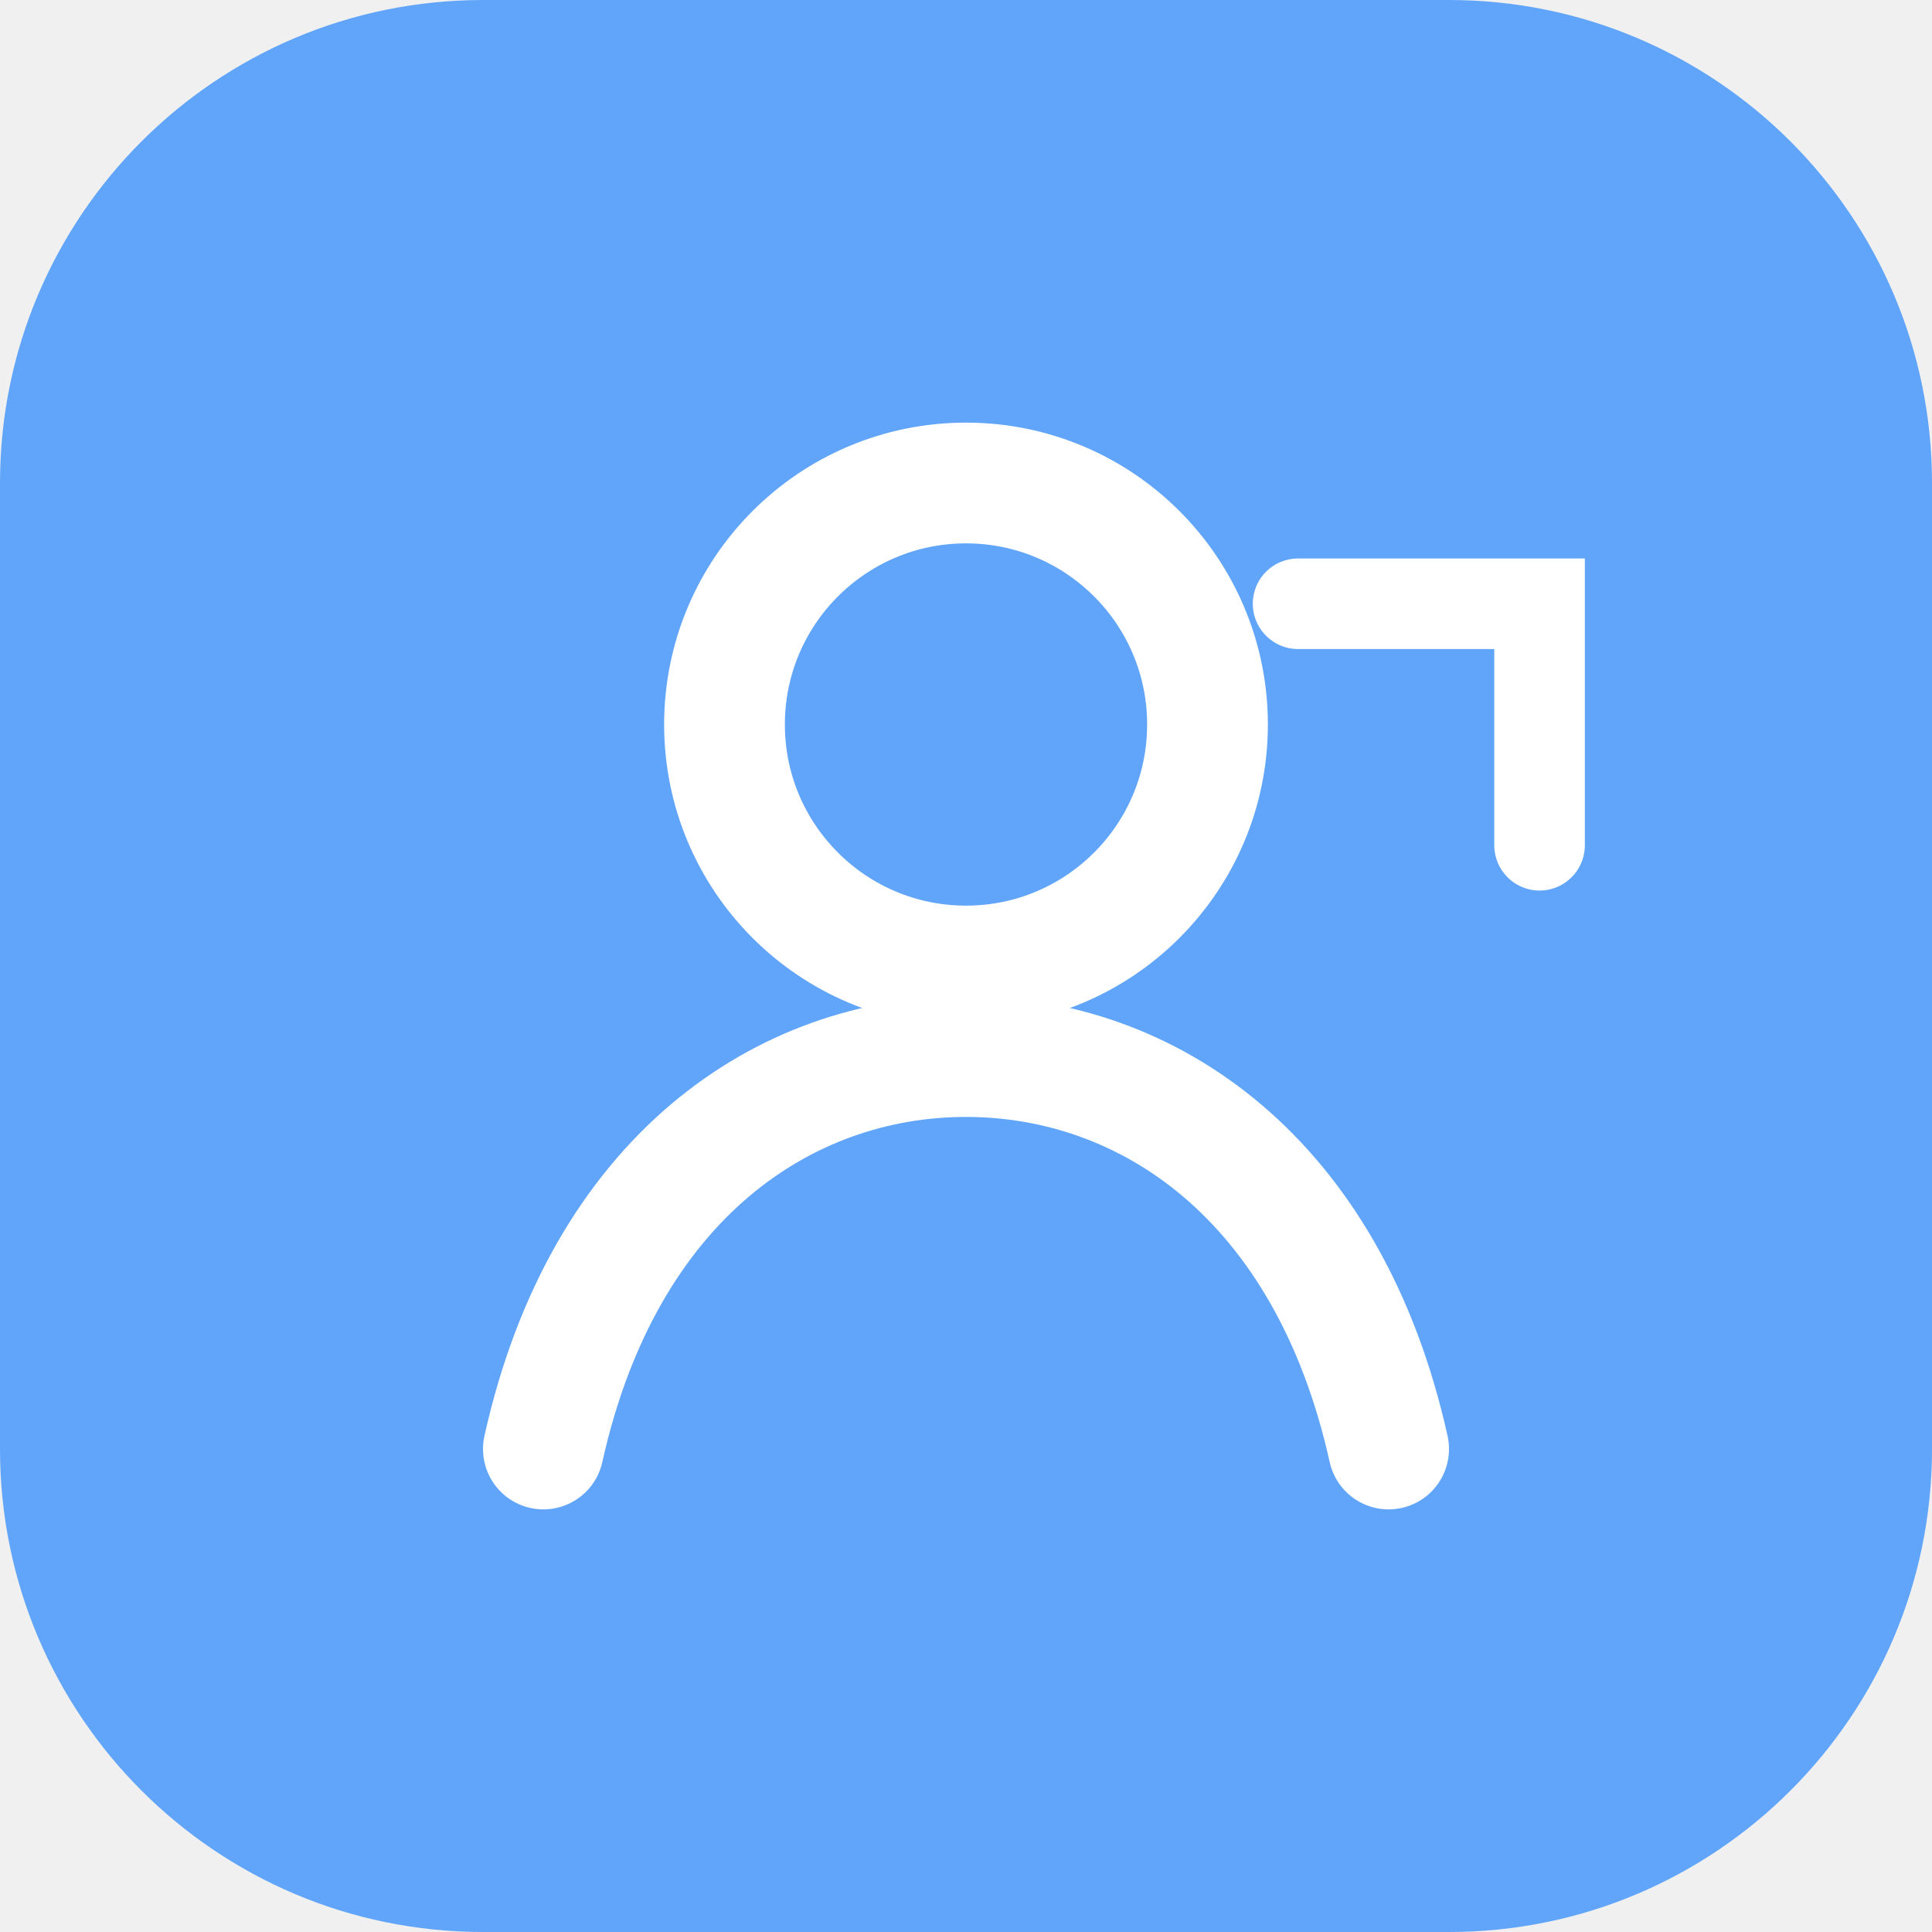
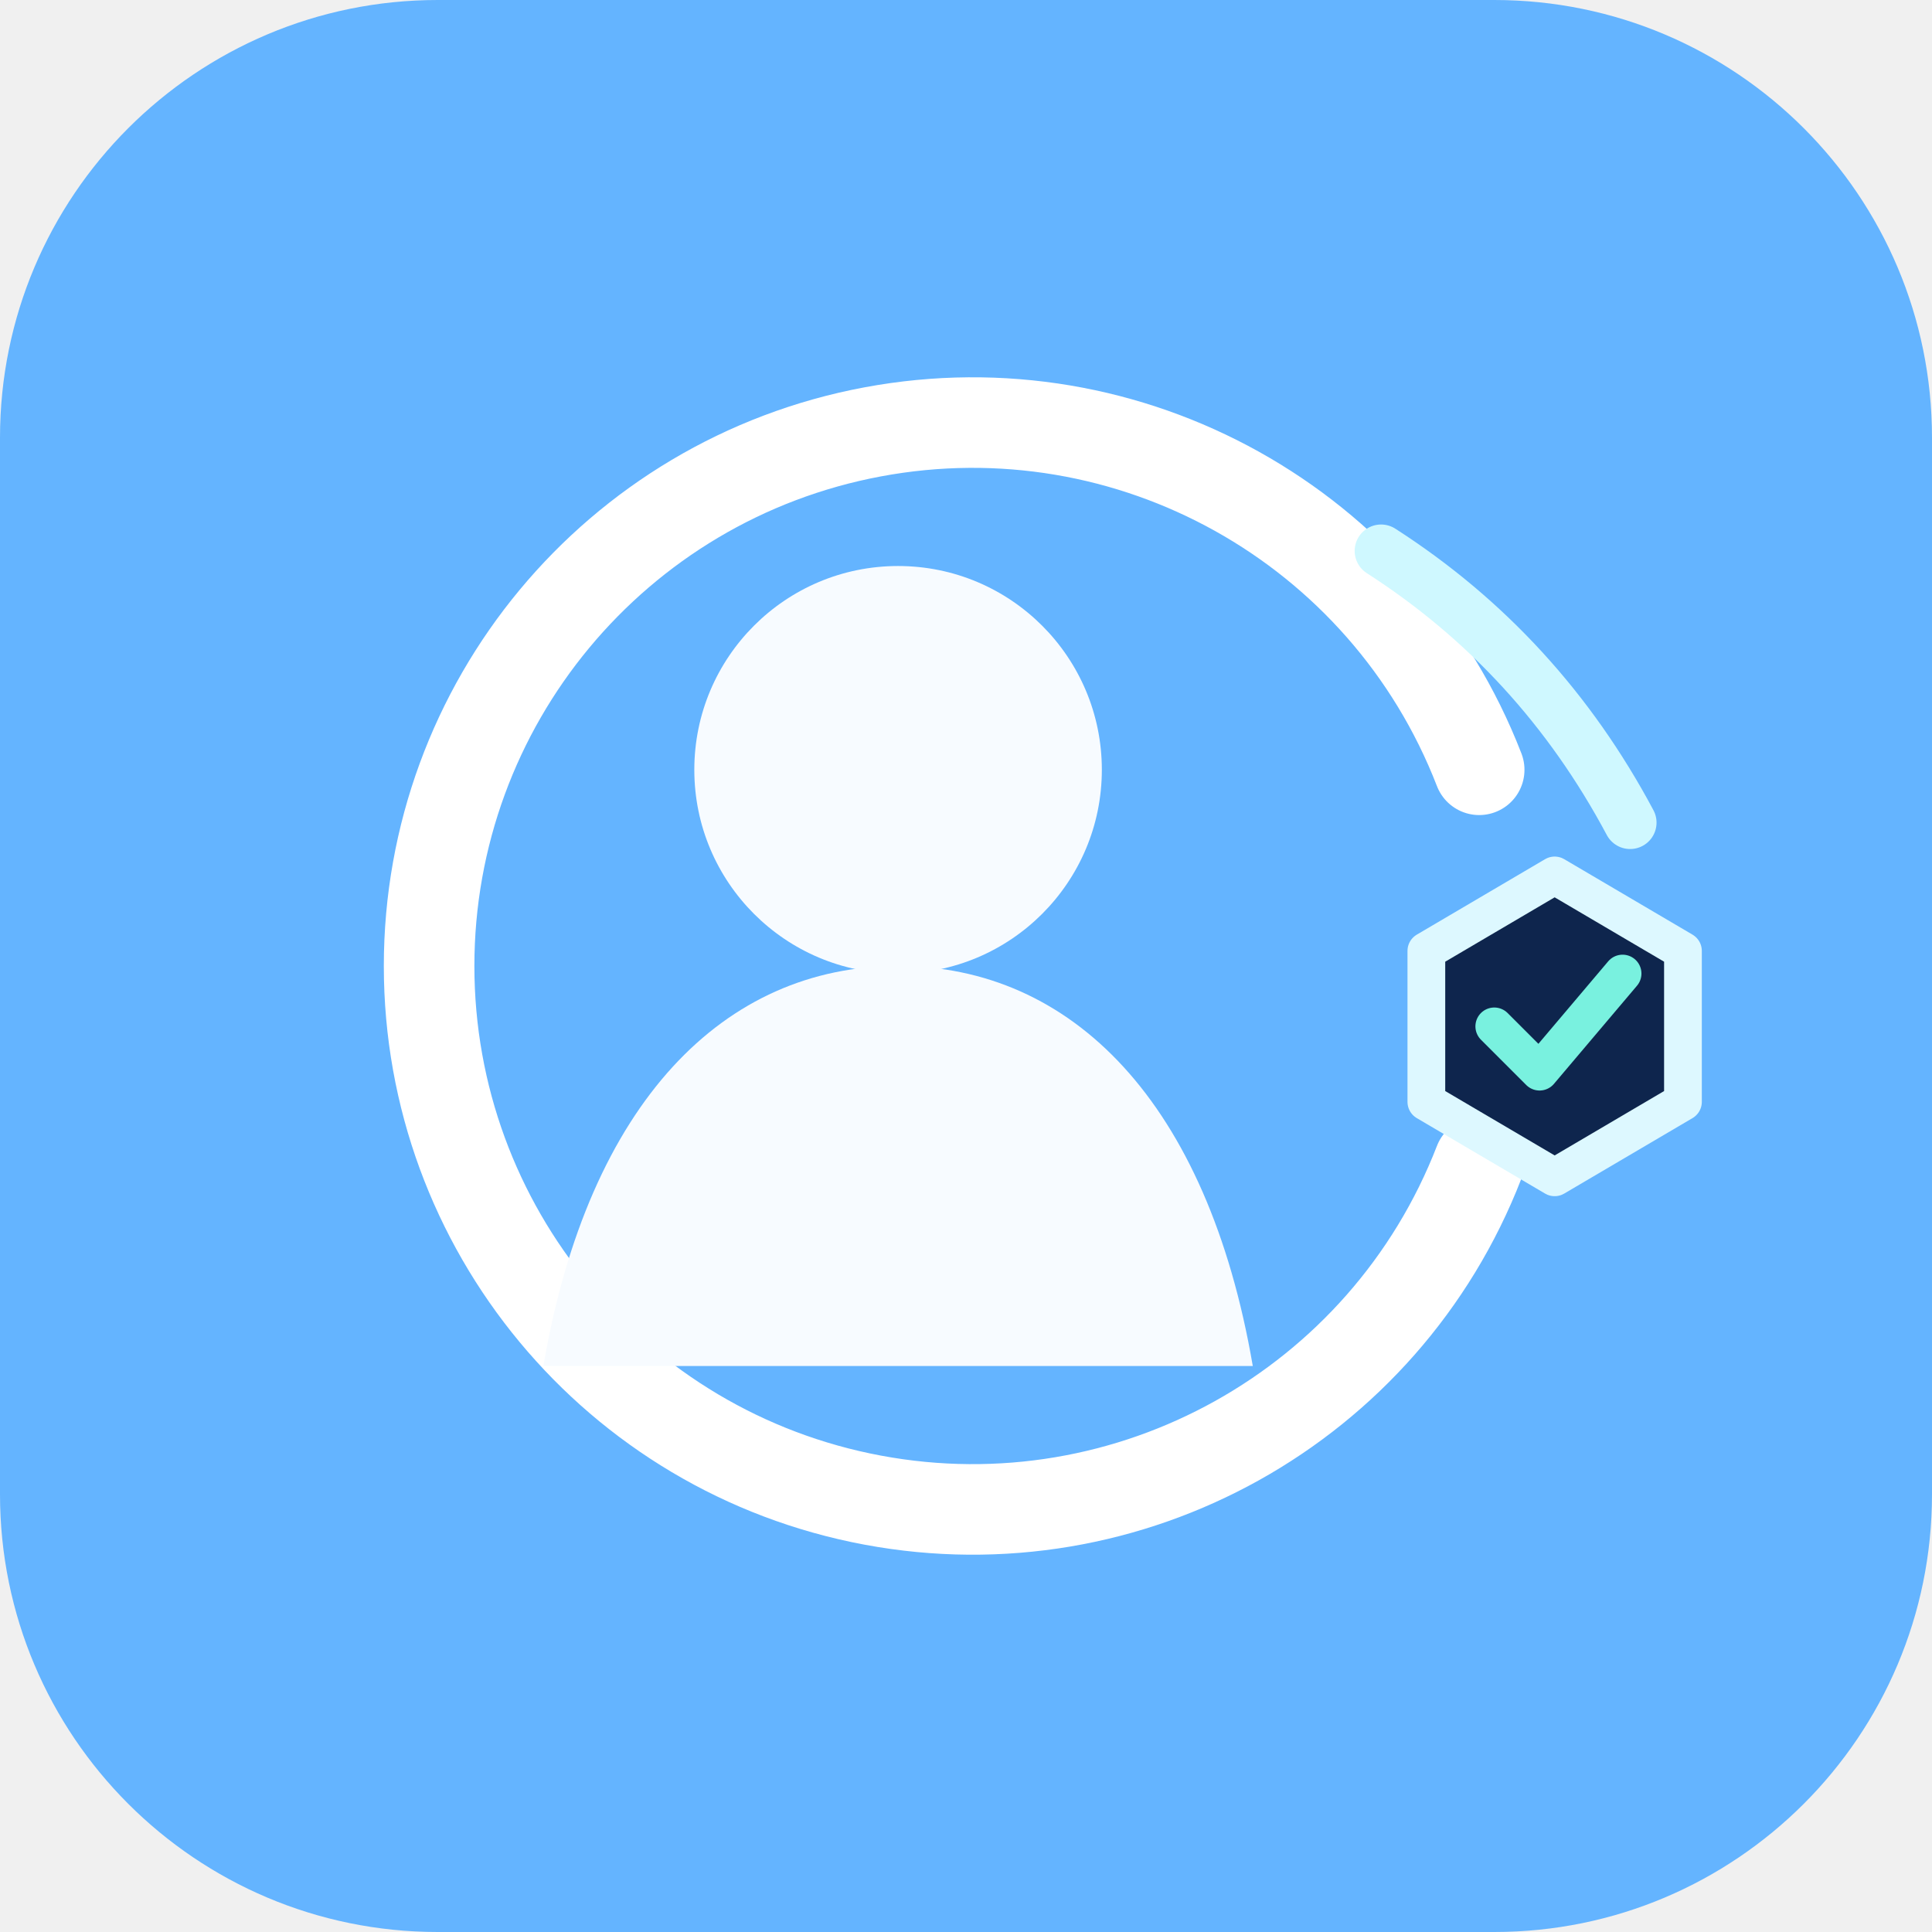
- <svg xmlns="http://www.w3.org/2000/svg" viewBox="0 0 64 64" role="img" aria-labelledby="title">
+ <svg xmlns="http://www.w3.org/2000/svg" viewBox="0 0 256 256" role="img" aria-labelledby="title desc">
  <defs>
-     <linearGradient id="g" x1="8" y1="6" x2="56" y2="58">
-       <stop stop-color="#60A5FA" />
-       <stop offset="1" stop-color="#7C3AED" />
+     <linearGradient id="bg" x1="28" y1="20" x2="226" y2="236">
+       <stop stop-color="#64B4FF" />
+       <stop offset=".5" stop-color="#5576F5" />
+       <stop offset="1" stop-color="#7650DD" />
    </linearGradient>
  </defs>
-   <rect width="64" height="64" rx="16" fill="url(#g)" />
-   <circle cx="32" cy="24" r="8" fill="none" stroke="#fff" stroke-width="4" />
-   <path d="M18 48c2-9 8-13 14-13s12 4 14 13" fill="none" stroke="#fff" stroke-width="4" stroke-linecap="round" />
-   <path d="M43 20h8v8" fill="none" stroke="#fff" stroke-width="3" stroke-linecap="round" />
+   <rect width="256" height="256" rx="58" fill="url(#bg)" />
+   <path d="M196 102a72 72 0 1 0 0 52" fill="none" stroke="#fff" stroke-width="12" stroke-linecap="round" />
+   <path d="M183 73c14 9 25 21 33 36" fill="none" stroke="#CFF8FF" stroke-width="7" stroke-linecap="round" />
+   <circle cx="119" cy="102" r="27" fill="#F7FBFF" />
+   <path d="M72 181c6-35 24-53 47-53s41 18 47 53" fill="#F7FBFF" />
+   <path d="m189 126 17-10 17 10v20l-17 10-17-10Z" fill="#0E254D" stroke="#DDF8FF" stroke-width="5" stroke-linejoin="round" />
+   <path d="m198 136 6 6 11-13" fill="none" stroke="#79F1DF" stroke-width="5" stroke-linecap="round" stroke-linejoin="round" />
</svg>
